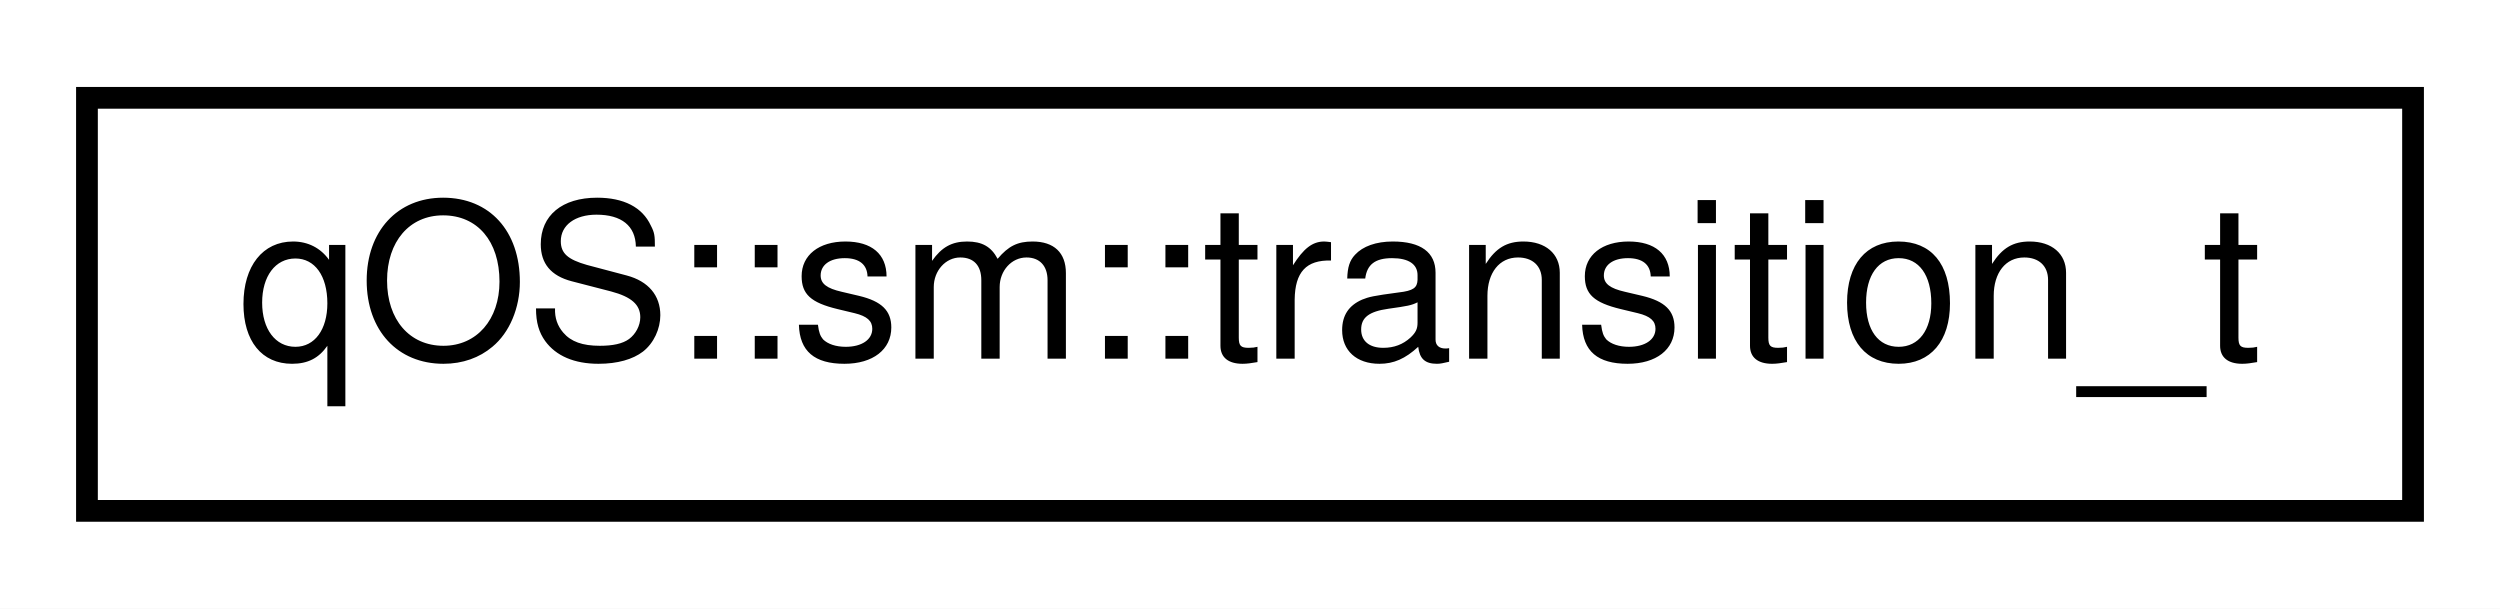
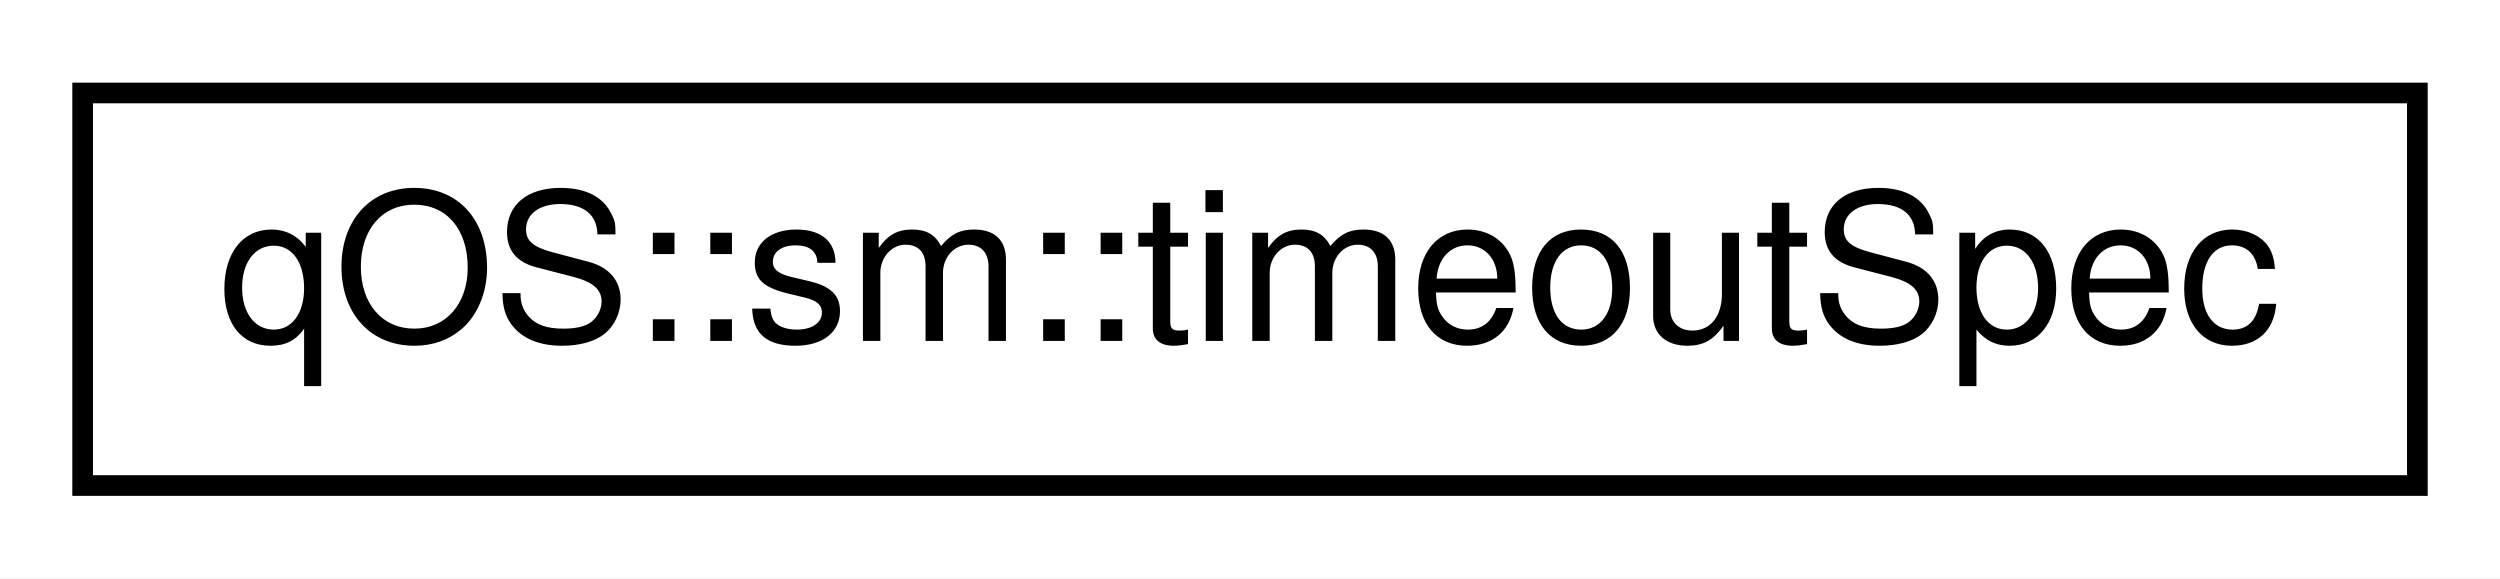
- <svg xmlns="http://www.w3.org/2000/svg" xmlns:xlink="http://www.w3.org/1999/xlink" width="115pt" height="28pt" viewBox="0.00 0.00 115.00 28.00">
+ <svg xmlns="http://www.w3.org/2000/svg" xmlns:xlink="http://www.w3.org/1999/xlink" width="121pt" height="28pt" viewBox="0.00 0.00 121.00 28.00">
  <g id="graph0" class="graph" transform="scale(1 1) rotate(0) translate(4 24)">
-     <polygon fill="white" stroke="transparent" points="-4,4 -4,-24 111,-24 111,4 -4,4" />
+     <polygon fill="white" stroke="transparent" points="-4,4 -4,-24 117,-24 117,4 -4,4" />
    <g id="node1" class="node">
      <g id="a_node1">
-         <a xlink:href="structq_o_s_1_1sm_1_1transition__t.html" target="_top" xlink:title="This structure should be used to define an item for a state transition table.">
-           <polygon fill="white" stroke="black" points="0,-0.5 0,-19.5 107,-19.5 107,-0.5 0,-0.5" />
-           <text text-anchor="middle" x="53.5" y="-7.5" font-family="Helvetica,sans-Serif" font-size="10.00">qOS::sm::transition_t</text>
+         <a xlink:href="classq_o_s_1_1sm_1_1timeout_spec.html" target="_top" xlink:title="A FSM Timeout-specification object.">
+           <polygon fill="white" stroke="black" points="0,-0.5 0,-19.5 113,-19.5 113,-0.5 0,-0.5" />
+           <text text-anchor="middle" x="56.5" y="-7.5" font-family="Helvetica,sans-Serif" font-size="10.00">qOS::sm::timeoutSpec</text>
        </a>
      </g>
    </g>
  </g>
</svg>
